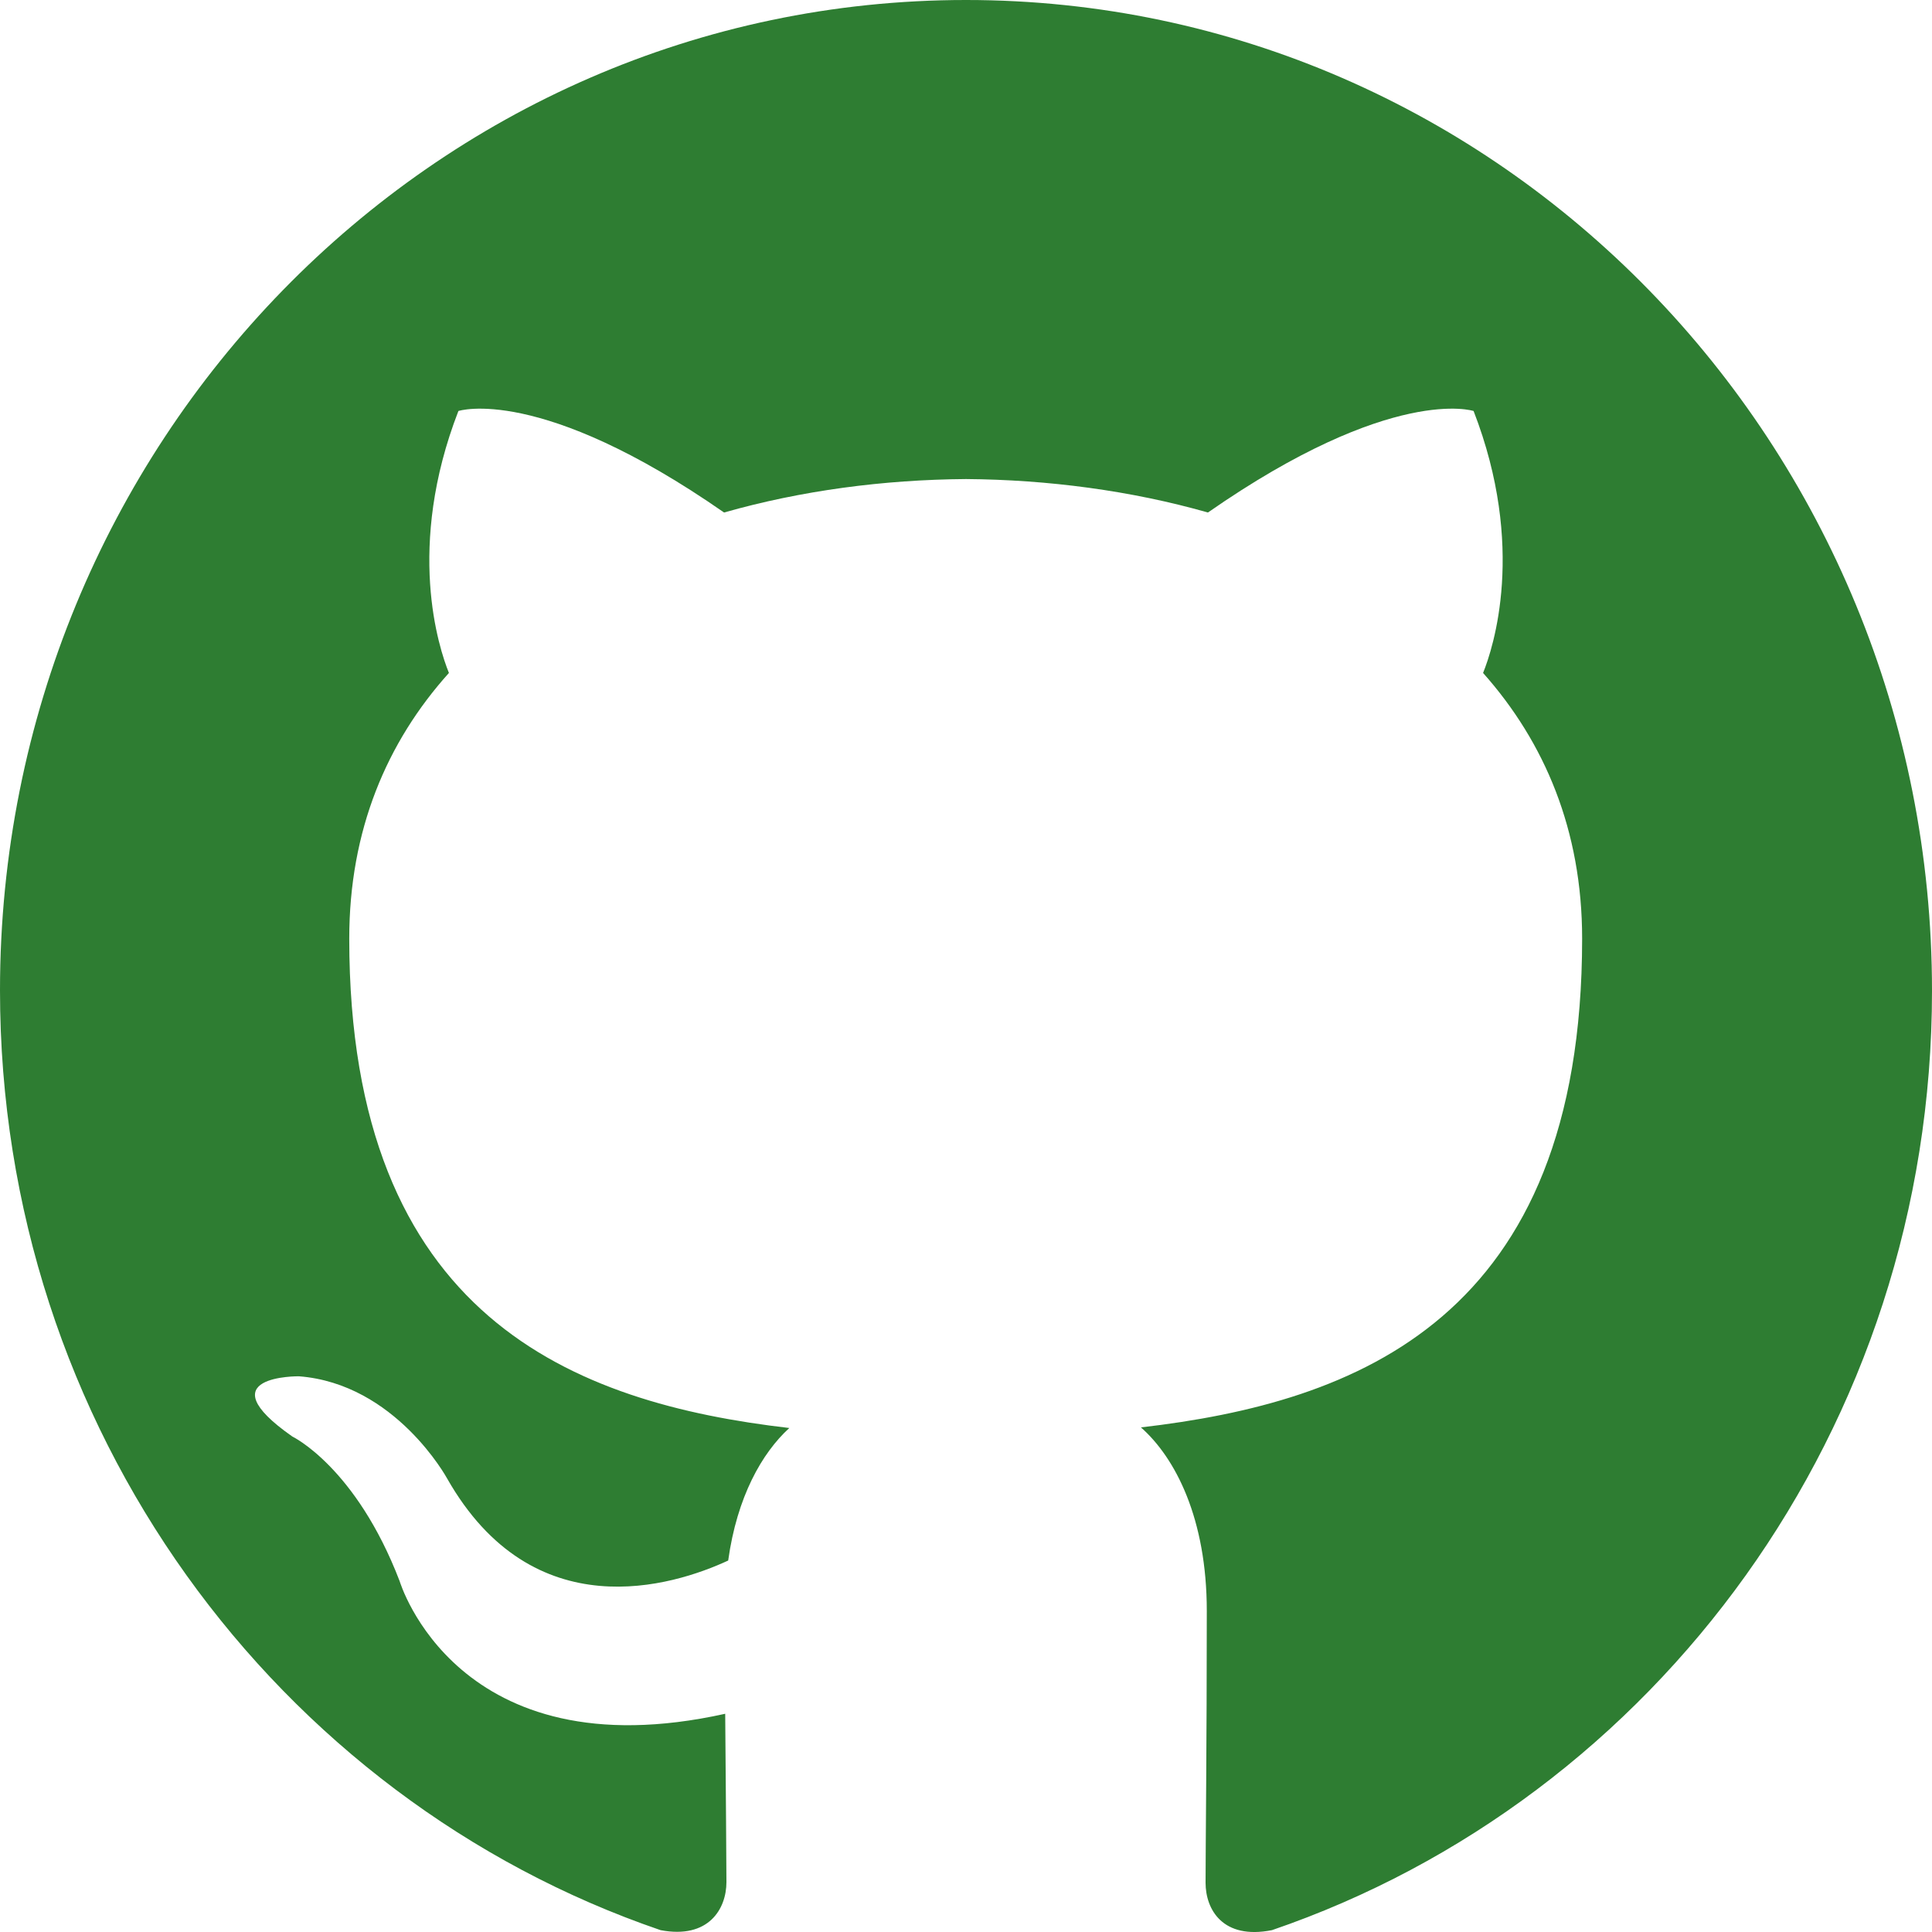
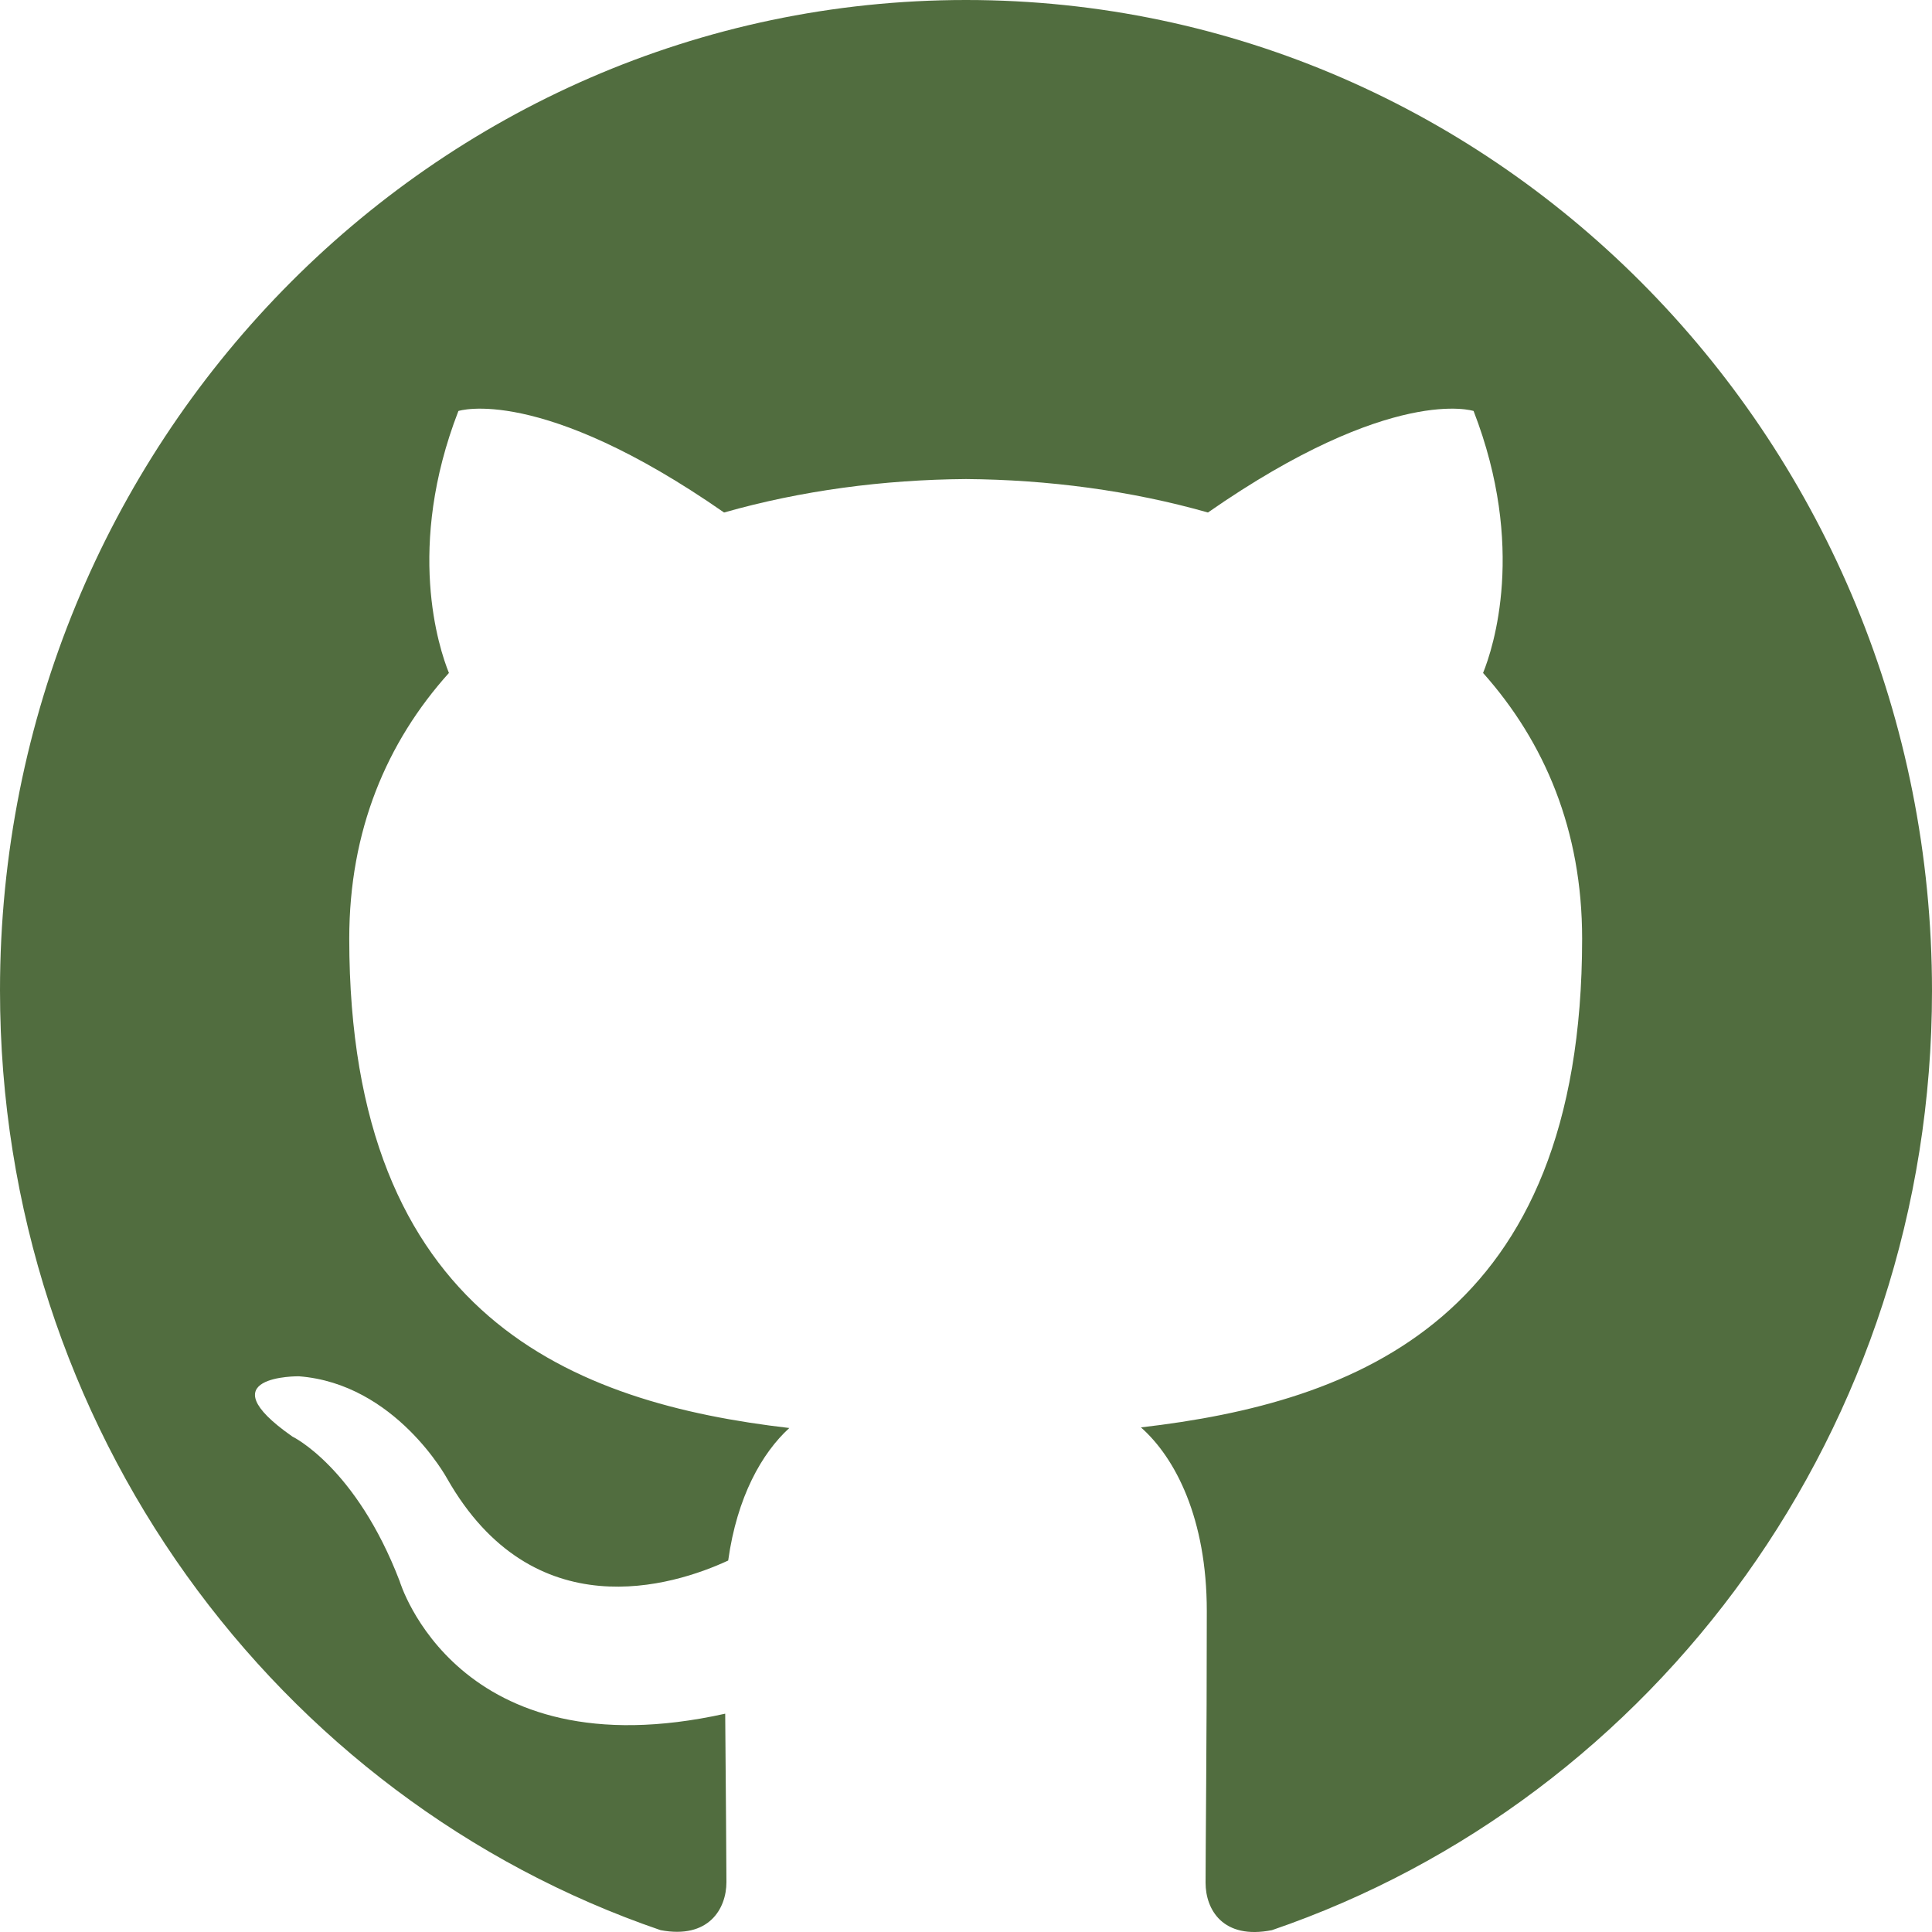
- <svg xmlns="http://www.w3.org/2000/svg" width="22" height="22" viewBox="0 0 22 22" fill="none">
-   <path fill-rule="evenodd" clip-rule="evenodd" d="M11 0C4.923 0 0 5.053 0 11.277C0 16.261 3.153 20.484 7.522 21.979C8.069 22.083 8.272 21.737 8.272 21.432C8.272 21.162 8.265 20.456 8.258 19.515C5.2 20.193 4.551 18.005 4.551 18.005C4.052 16.704 3.329 16.358 3.329 16.358C2.33 15.659 3.403 15.672 3.403 15.672C4.504 15.756 5.091 16.835 5.091 16.835C6.071 18.559 7.664 18.061 8.292 17.77C8.393 17.043 8.677 16.545 8.988 16.261C6.543 15.977 3.977 15.008 3.977 10.688C3.977 9.456 4.403 8.452 5.112 7.663C4.997 7.379 4.619 6.23 5.22 4.68C5.22 4.68 6.145 4.375 8.245 5.836C9.123 5.586 10.061 5.462 11 5.455C11.932 5.462 12.877 5.586 13.755 5.836C15.855 4.375 16.78 4.68 16.78 4.68C17.381 6.23 17.003 7.379 16.888 7.663C17.59 8.452 18.016 9.456 18.016 10.688C18.016 15.022 15.443 15.97 12.992 16.254C13.384 16.6 13.742 17.292 13.742 18.345C13.742 19.854 13.728 21.065 13.728 21.439C13.728 21.744 13.924 22.09 14.484 21.979C18.853 20.484 22 16.261 22 11.284C22 5.053 17.077 0 11 0Z" fill="#2E7D32" />
+ <svg xmlns="http://www.w3.org/2000/svg" width="22" height="22" xml:space="preserve" overflow="hidden">
+   <defs>
+     <clipPath id="clip0">
+       <rect x="629" y="349" width="22" height="22" />
+     </clipPath>
+   </defs>
+   <g clip-path="url(#clip0)" transform="translate(-629 -349)">
+     <path d="M640 349C633.923 349 629 354.053 629 360.277 629 365.261 632.153 369.484 636.522 370.979 637.069 371.083 637.272 370.737 637.272 370.432 637.272 370.162 637.265 369.456 637.258 368.514 634.2 369.193 633.551 367.005 633.551 367.005 633.052 365.704 632.329 365.358 632.329 365.358 631.33 364.659 632.403 364.672 632.403 364.672 633.504 364.756 634.091 365.836 634.091 365.836 635.071 367.559 636.664 367.061 637.292 366.77 637.393 366.043 637.677 365.545 637.988 365.261 635.543 364.977 632.977 364.008 632.977 359.688 632.977 358.456 633.403 357.452 634.112 356.663 633.997 356.379 633.619 355.23 634.22 353.68 634.22 353.68 635.145 353.375 637.245 354.836 638.123 354.586 639.061 354.462 640 354.455 640.932 354.462 641.877 354.586 642.755 354.836 644.855 353.375 645.78 353.68 645.78 353.68 646.381 355.23 646.003 356.379 645.888 356.663 646.591 357.452 647.016 358.456 647.016 359.688 647.016 364.022 644.443 364.97 641.992 365.254 642.384 365.6 642.742 366.292 642.742 367.345 642.742 368.854 642.728 370.065 642.728 370.439 642.728 370.743 642.924 371.09 643.484 370.979 647.853 369.484 651 365.261 651 360.284 651 354.053 646.077 349 640 349Z" fill="#516D3F" fill-rule="evenodd" />
+   </g>
</svg>
